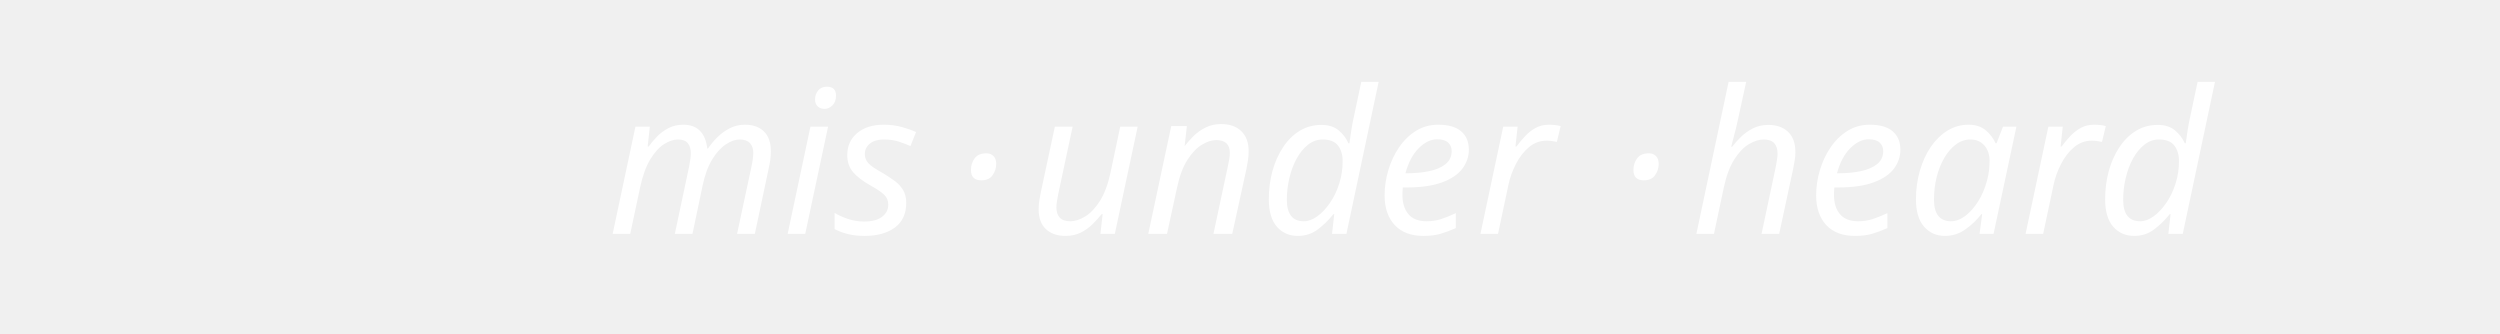
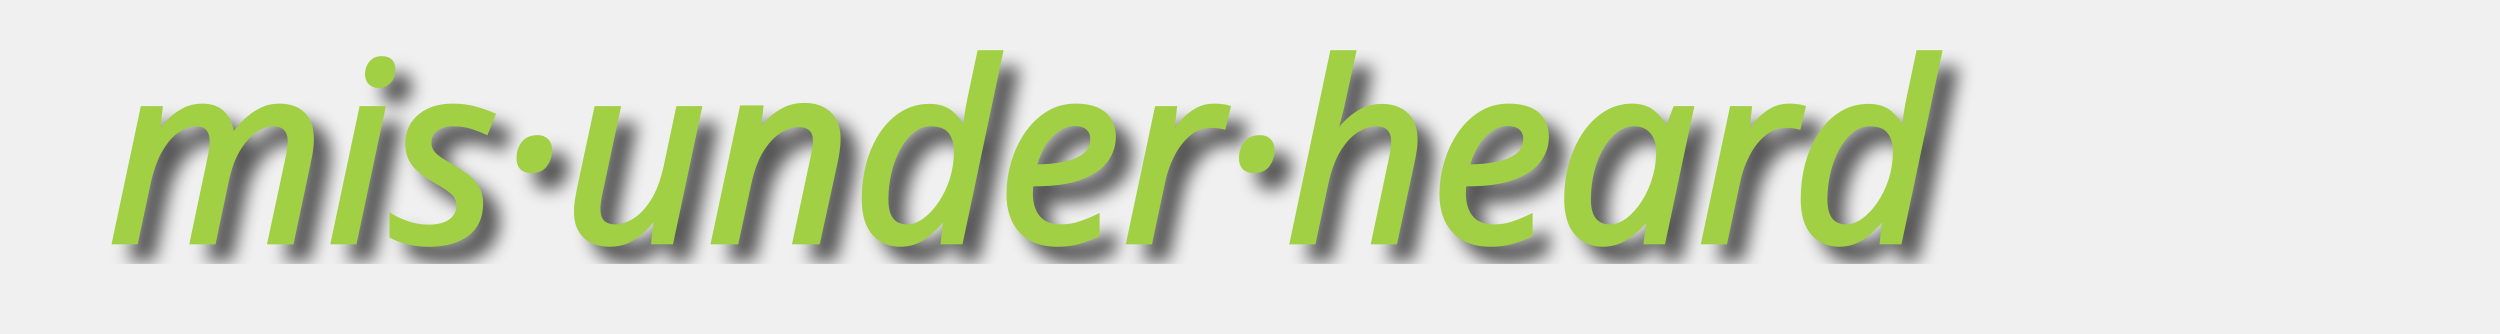
<svg xmlns="http://www.w3.org/2000/svg" width="600" height="80" id="svg2" version="1.1">
  <defs id="defs4">
    <filter id="filter3009" color-interpolation-filters="sRGB">
      <feGaussianBlur id="feGaussianBlur3011" stdDeviation="4" result="result8" />
      <feOffset id="feOffset3013" dx="4" dy="4" result="result11" />
      <feComposite id="feComposite3015" in2="result11" result="result6" in="SourceGraphic" operator="in" />
      <feFlood id="feFlood3017" result="result10" in="result6" flood-opacity="1" flood-color="rgb(0,0,0)" />
      <feBlend id="feBlend3019" in2="result10" mode="normal" in="result6" result="result12" />
      <feComposite id="feComposite3021" in2="SourceGraphic" result="fbSourceGraphic" operator="in" />
      <feColorMatrix result="fbSourceGraphicAlpha" in="fbSourceGraphic" values="0 0 0 -1 0 0 0 0 -1 0 0 0 0 -1 0 0 0 0 1 0" id="feColorMatrix3934" />
      <feGaussianBlur id="feGaussianBlur3936" stdDeviation="4" result="result8" in="fbSourceGraphic" />
      <feOffset id="feOffset3938" dx="4" dy="4" result="result11" />
      <feComposite id="feComposite3940" in2="result11" result="result6" in="fbSourceGraphic" operator="in" />
      <feFlood id="feFlood3942" result="result10" in="result6" flood-opacity="1" flood-color="rgb(0,0,0)" />
      <feBlend id="feBlend3944" in2="result10" mode="normal" in="result6" result="result13" />
      <feComposite id="feComposite3946" in2="fbSourceGraphic" result="result2" operator="in" />
    </filter>
    <filter id="filter3023" color-interpolation-filters="sRGB">
      <feGaussianBlur id="feGaussianBlur3025" stdDeviation="4" result="result8" />
      <feOffset id="feOffset3027" dx="4" dy="4" result="result11" />
      <feComposite id="feComposite3029" in2="result11" result="result6" in="SourceGraphic" operator="in" />
      <feFlood id="feFlood3031" result="result10" in="result6" flood-opacity="1" flood-color="rgb(0,0,0)" />
      <feBlend id="feBlend3033" in2="result10" mode="normal" in="result6" result="result12" />
      <feComposite id="feComposite3035" in2="SourceGraphic" result="result2" operator="in" />
    </filter>
    <filter id="filter3037" color-interpolation-filters="sRGB">
      <feGaussianBlur id="feGaussianBlur3039" stdDeviation="4" result="result8" />
      <feOffset id="feOffset3041" dx="4" dy="4" result="result11" />
      <feComposite id="feComposite3043" in2="result11" result="result6" in="SourceGraphic" operator="in" />
      <feFlood id="feFlood3045" result="result10" in="result6" flood-opacity="1" flood-color="rgb(0,0,0)" />
      <feBlend id="feBlend3047" in2="result10" mode="normal" in="result6" result="result12" />
      <feComposite id="feComposite3049" in2="SourceGraphic" result="result2" operator="in" />
    </filter>
    <filter id="filter3051" color-interpolation-filters="sRGB">
      <feGaussianBlur id="feGaussianBlur3053" stdDeviation="4" result="result8" />
      <feOffset id="feOffset3055" dx="4" dy="4" result="result11" />
      <feComposite id="feComposite3057" in2="result11" result="result6" in="SourceGraphic" operator="in" />
      <feFlood id="feFlood3059" result="result10" in="result6" flood-opacity="1" flood-color="rgb(0,0,0)" />
      <feBlend id="feBlend3061" in2="result10" mode="normal" in="result6" result="result12" />
      <feComposite id="feComposite3063" in2="SourceGraphic" result="result2" operator="in" />
    </filter>
    <filter id="filter3065" color-interpolation-filters="sRGB">
      <feGaussianBlur id="feGaussianBlur3067" stdDeviation="4" result="result8" />
      <feOffset id="feOffset3069" dx="4" dy="4" result="result11" />
      <feComposite id="feComposite3071" in2="result11" result="result6" in="SourceGraphic" operator="in" />
      <feFlood id="feFlood3073" result="result10" in="result6" flood-opacity="1" flood-color="rgb(0,0,0)" />
      <feBlend id="feBlend3075" in2="result10" mode="normal" in="result6" result="result12" />
      <feComposite id="feComposite3077" in2="SourceGraphic" result="result2" operator="in" />
    </filter>
    <filter id="filter3079" color-interpolation-filters="sRGB">
      <feGaussianBlur id="feGaussianBlur3081" stdDeviation="4" result="result8" />
      <feOffset id="feOffset3083" dx="4" dy="4" result="result11" />
      <feComposite id="feComposite3085" in2="result11" result="result6" in="SourceGraphic" operator="in" />
      <feFlood id="feFlood3087" result="result10" in="result6" flood-opacity="1" flood-color="rgb(0,0,0)" />
      <feBlend id="feBlend3089" in2="result10" mode="normal" in="result6" result="result12" />
      <feComposite id="feComposite3091" in2="SourceGraphic" result="result2" operator="in" />
    </filter>
+     <filter id="filter3869" style="color-interpolation-filters:sRGB;">
+       <feFlood id="feFlood3871" flood-opacity="0.5" flood-color="rgb(0,0,0)" result="flood" />
+       <feComposite id="feComposite3873" in2="SourceGraphic" in="flood" operator="in" result="composite1" />
+       <feGaussianBlur id="feGaussianBlur3875" in="composite" stdDeviation="3" result="blur" />
+       <feOffset id="feOffset3877" dx="4" dy="4" result="offset" />
+       <feComposite id="feComposite3879" in2="offset" in="SourceGraphic" operator="over" result="fbSourceGraphic" />
+       <feColorMatrix result="fbSourceGraphicAlpha" in="fbSourceGraphic" values="0 0 0 -1 0 0 0 0 -1 0 0 0 0 -1 0 0 0 0 1 0" id="feColorMatrix4097" />
+       <feFlood id="feFlood4099" flood-opacity="0.7" flood-color="rgb(0,0,0)" result="flood" in="fbSourceGraphic" />
+       <feComposite id="feComposite4101" in2="fbSourceGraphic" in="flood" operator="in" result="composite1" />
+       <feGaussianBlur id="feGaussianBlur4103" in="composite" stdDeviation="3" result="blur" />
+       <feOffset id="feOffset4105" dx="4" dy="4" result="offset" />
+       <feComposite id="feComposite4107" in2="offset" in="fbSourceGraphic" operator="over" result="fbSourceGraphic" />
+       <feColorMatrix result="fbSourceGraphicAlpha" in="fbSourceGraphic" values="0 0 0 -1 0 0 0 0 -1 0 0 0 0 -1 0 0 0 0 1 0" id="feColorMatrix4157" />
+       <feFlood id="feFlood4159" flood-opacity="0.609" flood-color="rgb(0,0,0)" result="flood" in="fbSourceGraphic" />
+       <feComposite id="feComposite4161" in2="fbSourceGraphic" in="flood" operator="in" result="composite1" />
+       <feGaussianBlur id="feGaussianBlur4163" in="composite" stdDeviation="3" result="blur" />
+       <feOffset id="feOffset4165" dx="4" dy="4" result="offset" />
+       <feComposite id="feComposite4167" in2="offset" in="fbSourceGraphic" operator="over" result="fbSourceGraphic" />
+       <feColorMatrix result="fbSourceGraphicAlpha" in="fbSourceGraphic" values="0 0 0 -1 0 0 0 0 -1 0 0 0 0 -1 0 0 0 0 1 0" id="feColorMatrix4217" />
+       <feFlood id="feFlood4219" flood-opacity="0.484" flood-color="rgb(0,0,0)" result="flood" in="fbSourceGraphic" />
+       <feComposite id="feComposite4221" in2="fbSourceGraphic" in="flood" operator="in" result="composite1" />
+       <feGaussianBlur id="feGaussianBlur4223" in="composite" stdDeviation="3" result="blur" />
+       <feOffset id="feOffset4225" dx="4" dy="4" result="offset" />
+       <feComposite id="feComposite4227" in2="offset" in="fbSourceGraphic" operator="over" result="composite2" />
+     </filter>
+     <filter id="filter3881" style="color-interpolation-filters:sRGB;">
+       <feFlood id="feFlood3883" flood-opacity="0.5" flood-color="rgb(0,0,0)" result="flood" />
+       <feComposite id="feComposite3885" in2="SourceGraphic" in="flood" operator="in" result="composite1" />
+       <feGaussianBlur id="feGaussianBlur3887" in="composite" stdDeviation="3" result="blur" />
+       <feOffset id="feOffset3889" dx="4" dy="4" result="offset" />
+       <feComposite id="feComposite3891" in2="offset" in="SourceGraphic" operator="over" result="fbSourceGraphic" />
+       <feColorMatrix result="fbSourceGraphicAlpha" in="fbSourceGraphic" values="0 0 0 -1 0 0 0 0 -1 0 0 0 0 -1 0 0 0 0 1 0" id="feColorMatrix4085" />
+       <feFlood id="feFlood4087" flood-opacity="0.7" flood-color="rgb(0,0,0)" result="flood" in="fbSourceGraphic" />
+       <feComposite id="feComposite4089" in2="fbSourceGraphic" in="flood" operator="in" result="composite1" />
+       <feGaussianBlur id="feGaussianBlur4091" in="composite" stdDeviation="3" result="blur" />
+       <feOffset id="feOffset4093" dx="4" dy="4" result="offset" />
+       <feComposite id="feComposite4095" in2="offset" in="fbSourceGraphic" operator="over" result="fbSourceGraphic" />
+       <feColorMatrix result="fbSourceGraphicAlpha" in="fbSourceGraphic" values="0 0 0 -1 0 0 0 0 -1 0 0 0 0 -1 0 0 0 0 1 0" id="feColorMatrix4145" />
+       <feFlood id="feFlood4147" flood-opacity="0.609" flood-color="rgb(0,0,0)" result="flood" in="fbSourceGraphic" />
+       <feComposite id="feComposite4149" in2="fbSourceGraphic" in="flood" operator="in" result="composite1" />
+       <feGaussianBlur id="feGaussianBlur4151" in="composite" stdDeviation="3" result="blur" />
+       <feOffset id="feOffset4153" dx="4" dy="4" result="offset" />
+       <feComposite id="feComposite4155" in2="offset" in="fbSourceGraphic" operator="over" result="fbSourceGraphic" />
+       <feColorMatrix result="fbSourceGraphicAlpha" in="fbSourceGraphic" values="0 0 0 -1 0 0 0 0 -1 0 0 0 0 -1 0 0 0 0 1 0" id="feColorMatrix4205" />
+       <feFlood id="feFlood4207" flood-opacity="0.484" flood-color="rgb(0,0,0)" result="flood" in="fbSourceGraphic" />
+       <feComposite id="feComposite4209" in2="fbSourceGraphic" in="flood" operator="in" result="composite1" />
+       <feGaussianBlur id="feGaussianBlur4211" in="composite" stdDeviation="3" result="blur" />
+       <feOffset id="feOffset4213" dx="4" dy="4" result="offset" />
+       <feComposite id="feComposite4215" in2="offset" in="fbSourceGraphic" operator="over" result="composite2" />
+     </filter>
+     <filter id="filter3893" style="color-interpolation-filters:sRGB;">
+       <feFlood id="feFlood3895" flood-opacity="0.5" flood-color="rgb(0,0,0)" result="flood" />
+       <feComposite id="feComposite3897" in2="SourceGraphic" in="flood" operator="in" result="composite1" />
+       <feGaussianBlur id="feGaussianBlur3899" in="composite" stdDeviation="3" result="blur" />
+       <feOffset id="feOffset3901" dx="4" dy="4" result="offset" />
+       <feComposite id="feComposite3903" in2="offset" in="SourceGraphic" operator="over" result="fbSourceGraphic" />
+       <feColorMatrix result="fbSourceGraphicAlpha" in="fbSourceGraphic" values="0 0 0 -1 0 0 0 0 -1 0 0 0 0 -1 0 0 0 0 1 0" id="feColorMatrix4073" />
+       <feFlood id="feFlood4075" flood-opacity="0.7" flood-color="rgb(0,0,0)" result="flood" in="fbSourceGraphic" />
+       <feComposite id="feComposite4077" in2="fbSourceGraphic" in="flood" operator="in" result="composite1" />
+       <feGaussianBlur id="feGaussianBlur4079" in="composite" stdDeviation="3" result="blur" />
+       <feOffset id="feOffset4081" dx="4" dy="4" result="offset" />
+       <feComposite id="feComposite4083" in2="offset" in="fbSourceGraphic" operator="over" result="fbSourceGraphic" />
+       <feColorMatrix result="fbSourceGraphicAlpha" in="fbSourceGraphic" values="0 0 0 -1 0 0 0 0 -1 0 0 0 0 -1 0 0 0 0 1 0" id="feColorMatrix4133" />
+       <feFlood id="feFlood4135" flood-opacity="0.609" flood-color="rgb(0,0,0)" result="flood" in="fbSourceGraphic" />
+       <feComposite id="feComposite4137" in2="fbSourceGraphic" in="flood" operator="in" result="composite1" />
+       <feGaussianBlur id="feGaussianBlur4139" in="composite" stdDeviation="3" result="blur" />
+       <feOffset id="feOffset4141" dx="4" dy="4" result="offset" />
+       <feComposite id="feComposite4143" in2="offset" in="fbSourceGraphic" operator="over" result="fbSourceGraphic" />
+       <feColorMatrix result="fbSourceGraphicAlpha" in="fbSourceGraphic" values="0 0 0 -1 0 0 0 0 -1 0 0 0 0 -1 0 0 0 0 1 0" id="feColorMatrix4193" />
+       <feFlood id="feFlood4195" flood-opacity="0.484" flood-color="rgb(0,0,0)" result="flood" in="fbSourceGraphic" />
+       <feComposite id="feComposite4197" in2="fbSourceGraphic" in="flood" operator="in" result="composite1" />
+       <feGaussianBlur id="feGaussianBlur4199" in="composite" stdDeviation="3" result="blur" />
+       <feOffset id="feOffset4201" dx="4" dy="4" result="offset" />
+       <feComposite id="feComposite4203" in2="offset" in="fbSourceGraphic" operator="over" result="composite2" />
+     </filter>
+     <filter id="filter3905" style="color-interpolation-filters:sRGB;">
+       <feFlood id="feFlood3907" flood-opacity="0.5" flood-color="rgb(0,0,0)" result="flood" />
+       <feComposite id="feComposite3909" in2="SourceGraphic" in="flood" operator="in" result="composite1" />
+       <feGaussianBlur id="feGaussianBlur3911" in="composite" stdDeviation="3" result="blur" />
+       <feOffset id="feOffset3913" dx="4" dy="4" result="offset" />
+       <feComposite id="feComposite3915" in2="offset" in="SourceGraphic" operator="over" result="fbSourceGraphic" />
+       <feColorMatrix result="fbSourceGraphicAlpha" in="fbSourceGraphic" values="0 0 0 -1 0 0 0 0 -1 0 0 0 0 -1 0 0 0 0 1 0" id="feColorMatrix4061" />
+       <feFlood id="feFlood4063" flood-opacity="0.7" flood-color="rgb(0,0,0)" result="flood" in="fbSourceGraphic" />
+       <feComposite id="feComposite4065" in2="fbSourceGraphic" in="flood" operator="in" result="composite1" />
+       <feGaussianBlur id="feGaussianBlur4067" in="composite" stdDeviation="3" result="blur" />
+       <feOffset id="feOffset4069" dx="4" dy="4" result="offset" />
+       <feComposite id="feComposite4071" in2="offset" in="fbSourceGraphic" operator="over" result="fbSourceGraphic" />
+       <feColorMatrix result="fbSourceGraphicAlpha" in="fbSourceGraphic" values="0 0 0 -1 0 0 0 0 -1 0 0 0 0 -1 0 0 0 0 1 0" id="feColorMatrix4121" />
+       <feFlood id="feFlood4123" flood-opacity="0.609" flood-color="rgb(0,0,0)" result="flood" in="fbSourceGraphic" />
+       <feComposite id="feComposite4125" in2="fbSourceGraphic" in="flood" operator="in" result="composite1" />
+       <feGaussianBlur id="feGaussianBlur4127" in="composite" stdDeviation="3" result="blur" />
+       <feOffset id="feOffset4129" dx="4" dy="4" result="offset" />
+       <feComposite id="feComposite4131" in2="offset" in="fbSourceGraphic" operator="over" result="fbSourceGraphic" />
+       <feColorMatrix result="fbSourceGraphicAlpha" in="fbSourceGraphic" values="0 0 0 -1 0 0 0 0 -1 0 0 0 0 -1 0 0 0 0 1 0" id="feColorMatrix4181" />
+       <feFlood id="feFlood4183" flood-opacity="0.484" flood-color="rgb(0,0,0)" result="flood" in="fbSourceGraphic" />
+       <feComposite id="feComposite4185" in2="fbSourceGraphic" in="flood" operator="in" result="composite1" />
+       <feGaussianBlur id="feGaussianBlur4187" in="composite" stdDeviation="3" result="blur" />
+       <feOffset id="feOffset4189" dx="4" dy="4" result="offset" />
+       <feComposite id="feComposite4191" in2="offset" in="fbSourceGraphic" operator="over" result="composite2" />
+     </filter>
+     <filter id="filter3917" style="color-interpolation-filters:sRGB;">
+       <feFlood id="feFlood3919" flood-opacity="0.5" flood-color="rgb(0,0,0)" result="flood" />
+       <feComposite id="feComposite3921" in2="SourceGraphic" in="flood" operator="in" result="composite1" />
+       <feGaussianBlur id="feGaussianBlur3923" in="composite" stdDeviation="3" result="blur" />
+       <feOffset id="feOffset3925" dx="4" dy="4" result="offset" />
+       <feComposite id="feComposite3927" in2="offset" in="SourceGraphic" operator="over" result="fbSourceGraphic" />
+       <feColorMatrix result="fbSourceGraphicAlpha" in="fbSourceGraphic" values="0 0 0 -1 0 0 0 0 -1 0 0 0 0 -1 0 0 0 0 1 0" id="feColorMatrix4049" />
+       <feFlood id="feFlood4051" flood-opacity="0.7" flood-color="rgb(0,0,0)" result="flood" in="fbSourceGraphic" />
+       <feComposite id="feComposite4053" in2="fbSourceGraphic" in="flood" operator="in" result="composite1" />
+       <feGaussianBlur id="feGaussianBlur4055" in="composite" stdDeviation="3" result="blur" />
+       <feOffset id="feOffset4057" dx="4" dy="4" result="offset" />
+       <feComposite id="feComposite4059" in2="offset" in="fbSourceGraphic" operator="over" result="fbSourceGraphic" />
+       <feColorMatrix result="fbSourceGraphicAlpha" in="fbSourceGraphic" values="0 0 0 -1 0 0 0 0 -1 0 0 0 0 -1 0 0 0 0 1 0" id="feColorMatrix4109" />
+       <feFlood id="feFlood4111" flood-opacity="0.609" flood-color="rgb(0,0,0)" result="flood" in="fbSourceGraphic" />
+       <feComposite id="feComposite4113" in2="fbSourceGraphic" in="flood" operator="in" result="composite1" />
+       <feGaussianBlur id="feGaussianBlur4115" in="composite" stdDeviation="3" result="blur" />
+       <feOffset id="feOffset4117" dx="4" dy="4" result="offset" />
+       <feComposite id="feComposite4119" in2="offset" in="fbSourceGraphic" operator="over" result="fbSourceGraphic" />
+       <feColorMatrix result="fbSourceGraphicAlpha" in="fbSourceGraphic" values="0 0 0 -1 0 0 0 0 -1 0 0 0 0 -1 0 0 0 0 1 0" id="feColorMatrix4169" />
+       <feFlood id="feFlood4171" flood-opacity="0.484" flood-color="rgb(0,0,0)" result="flood" in="fbSourceGraphic" />
+       <feComposite id="feComposite4173" in2="fbSourceGraphic" in="flood" operator="in" result="composite1" />
+       <feGaussianBlur id="feGaussianBlur4175" in="composite" stdDeviation="3" result="blur" />
+       <feOffset id="feOffset4177" dx="4" dy="4" result="offset" />
+       <feComposite id="feComposite4179" in2="offset" in="fbSourceGraphic" operator="over" result="composite2" />
+     </filter>
+     <filter id="filter4229" style="color-interpolation-filters:sRGB;">
+       <feFlood id="feFlood4231" flood-opacity="0.5" flood-color="rgb(255,255,255)" result="flood" />
+       <feComposite id="feComposite4233" in2="SourceGraphic" in="flood" operator="in" result="composite1" />
+       <feGaussianBlur id="feGaussianBlur4235" in="composite" stdDeviation="2" result="blur" />
+       <feOffset id="feOffset4237" dx="4" dy="4" result="offset" />
+       <feComposite id="feComposite4239" in2="offset" in="SourceGraphic" operator="over" result="composite2" />
+     </filter>
+     <filter id="filter4241" style="color-interpolation-filters:sRGB;">
+       <feFlood id="feFlood4243" flood-opacity="0.5" flood-color="rgb(255,255,255)" result="flood" />
+       <feComposite id="feComposite4245" in2="SourceGraphic" in="flood" operator="in" result="composite1" />
+       <feGaussianBlur id="feGaussianBlur4247" in="composite" stdDeviation="2" result="blur" />
+       <feOffset id="feOffset4249" dx="4" dy="4" result="offset" />
+       <feComposite id="feComposite4251" in2="offset" in="SourceGraphic" operator="over" result="composite2" />
+     </filter>
+     <filter id="filter4253" style="color-interpolation-filters:sRGB;">
+       <feFlood id="feFlood4255" flood-opacity="0.5" flood-color="rgb(255,255,255)" result="flood" />
+       <feComposite id="feComposite4257" in2="SourceGraphic" in="flood" operator="in" result="composite1" />
+       <feGaussianBlur id="feGaussianBlur4259" in="composite" stdDeviation="2" result="blur" />
+       <feOffset id="feOffset4261" dx="4" dy="4" result="offset" />
+       <feComposite id="feComposite4263" in2="offset" in="SourceGraphic" operator="over" result="composite2" />
+     </filter>
+     <filter id="filter4265" style="color-interpolation-filters:sRGB;">
+       <feFlood id="feFlood4267" flood-opacity="0.5" flood-color="rgb(255,255,255)" result="flood" />
+       <feComposite id="feComposite4269" in2="SourceGraphic" in="flood" operator="in" result="composite1" />
+       <feGaussianBlur id="feGaussianBlur4271" in="composite" stdDeviation="2" result="blur" />
+       <feOffset id="feOffset4273" dx="4" dy="4" result="offset" />
+       <feComposite id="feComposite4275" in2="offset" in="SourceGraphic" operator="over" result="composite2" />
+     </filter>
+     <filter id="filter4277" style="color-interpolation-filters:sRGB;">
+       <feFlood id="feFlood4279" flood-opacity="0.5" flood-color="rgb(255,255,255)" result="flood" />
+       <feComposite id="feComposite4281" in2="SourceGraphic" in="flood" operator="in" result="composite1" />
+       <feGaussianBlur id="feGaussianBlur4283" in="composite" stdDeviation="2" result="blur" />
+       <feOffset id="feOffset4285" dx="4" dy="4" result="offset" />
+       <feComposite id="feComposite4287" in2="offset" in="SourceGraphic" operator="over" result="composite2" />
+     </filter>
+     <filter id="filter4639" style="color-interpolation-filters:sRGB;">
+       <feFlood id="feFlood4641" flood-opacity="0.65" flood-color="rgb(0,0,0)" result="flood" />
+       <feComposite id="feComposite4643" in2="SourceGraphic" in="flood" operator="in" result="composite1" />
+       <feGaussianBlur id="feGaussianBlur4645" in="composite" stdDeviation="2" result="blur" />
+       <feOffset id="feOffset4647" dx="4" dy="4" result="offset" />
+       <feComposite id="feComposite4649" in2="offset" in="SourceGraphic" operator="over" result="composite2" />
+     </filter>
+     <filter id="filter4651" style="color-interpolation-filters:sRGB;">
+       <feFlood id="feFlood4653" flood-opacity="0.65" flood-color="rgb(0,0,0)" result="flood" />
+       <feComposite id="feComposite4655" in2="SourceGraphic" in="flood" operator="in" result="composite1" />
+       <feGaussianBlur id="feGaussianBlur4657" in="composite" stdDeviation="2" result="blur" />
+       <feOffset id="feOffset4659" dx="4" dy="4" result="offset" />
+       <feComposite id="feComposite4661" in2="offset" in="SourceGraphic" operator="over" result="composite2" />
+     </filter>
+     <filter id="filter4663" style="color-interpolation-filters:sRGB;">
+       <feFlood id="feFlood4665" flood-opacity="0.65" flood-color="rgb(0,0,0)" result="flood" />
+       <feComposite id="feComposite4667" in2="SourceGraphic" in="flood" operator="in" result="composite1" />
+       <feGaussianBlur id="feGaussianBlur4669" in="composite" stdDeviation="2" result="blur" />
+       <feOffset id="feOffset4671" dx="4" dy="4" result="offset" />
+       <feComposite id="feComposite4673" in2="offset" in="SourceGraphic" operator="over" result="composite2" />
+     </filter>
+     <filter id="filter4675" style="color-interpolation-filters:sRGB;">
+       <feFlood id="feFlood4677" flood-opacity="0.65" flood-color="rgb(0,0,0)" result="flood" />
+       <feComposite id="feComposite4679" in2="SourceGraphic" in="flood" operator="in" result="composite1" />
+       <feGaussianBlur id="feGaussianBlur4681" in="composite" stdDeviation="2" result="blur" />
+       <feOffset id="feOffset4683" dx="4" dy="4" result="offset" />
+       <feComposite id="feComposite4685" in2="offset" in="SourceGraphic" operator="over" result="composite2" />
+     </filter>
+     <filter id="filter4687" style="color-interpolation-filters:sRGB;">
+       <feFlood id="feFlood4689" flood-opacity="0.65" flood-color="rgb(0,0,0)" result="flood" />
+       <feComposite id="feComposite4691" in2="SourceGraphic" in="flood" operator="in" result="composite1" />
+       <feGaussianBlur id="feGaussianBlur4693" in="composite" stdDeviation="2" result="blur" />
+       <feOffset id="feOffset4695" dx="4" dy="4" result="offset" />
+       <feComposite id="feComposite4697" in2="offset" in="SourceGraphic" operator="over" result="composite2" />
+     </filter>
  </defs>
  <g id="layer1" transform="translate(0,-972.3622)">
-     <text xml:space="preserve" style="font-size:48px;font-style:italic;font-variant:normal;font-weight:normal;font-stretch:normal;text-align:start;line-height:125%;letter-spacing:0px;word-spacing:0px;writing-mode:lr-tb;text-anchor:start;fill:#ffffff;fill-opacity:1;stroke:none;font-family:Saab;-inkscape-font-specification:Saab Italic" x="145.69" y="1028.494" id="text2989">
-       <tspan id="tspan2991" x="145.69" y="1028.494">mis</tspan>
-     </text>
-     <text xml:space="preserve" style="font-size:48px;font-style:italic;font-variant:normal;font-weight:normal;font-stretch:normal;text-align:start;line-height:125%;letter-spacing:0px;word-spacing:0px;writing-mode:lr-tb;text-anchor:start;fill:#ffffff;fill-opacity:1;stroke:none;font-family:Saab;-inkscape-font-specification:Saab Italic" x="246.631" y="1028.494" id="text2993">
-       <tspan id="tspan2995" x="246.631" y="1028.494">under</tspan>
-     </text>
-     <text xml:space="preserve" style="font-size:48px;font-style:italic;font-variant:normal;font-weight:normal;font-stretch:normal;text-align:start;line-height:125%;letter-spacing:0px;word-spacing:0px;writing-mode:lr-tb;text-anchor:start;fill:#ffffff;fill-opacity:1;stroke:none;font-family:Saab;-inkscape-font-specification:Saab Italic" x="405.787" y="1028.494" id="text2997">
-       <tspan id="tspan2999" x="405.787" y="1028.494">heard</tspan>
-     </text>
-     <text xml:space="preserve" style="font-size:48px;font-style:italic;font-variant:normal;font-weight:normal;font-stretch:normal;text-align:start;line-height:125%;letter-spacing:0px;word-spacing:0px;writing-mode:lr-tb;text-anchor:start;fill:#ffffff;fill-opacity:1;stroke:none;font-family:Saab;-inkscape-font-specification:Saab Italic" x="232.073" y="1014.966" id="text3001">
-       <tspan id="tspan3003" x="232.073" y="1014.966">.</tspan>
-     </text>
-     <text xml:space="preserve" style="font-size:48px;font-style:italic;font-variant:normal;font-weight:normal;font-stretch:normal;text-align:start;line-height:125%;letter-spacing:0px;word-spacing:0px;writing-mode:lr-tb;text-anchor:start;fill:#ffffff;fill-opacity:1;stroke:none;font-family:Saab;-inkscape-font-specification:Saab Italic" x="391.072" y="1014.966" id="text3005">
-       <tspan id="tspan3007" x="391.072" y="1014.966">.</tspan>
+     <text xml:space="preserve" style="font-size:60px;font-style:italic;font-variant:normal;font-weight:normal;font-stretch:normal;text-align:start;line-height:125%;letter-spacing:0px;word-spacing:0px;writing-mode:lr-tb;text-anchor:start;fill:#a1d044;fill-opacity:1;stroke:#a1d044;stroke-opacity:1;filter:url(#filter4687);font-family:Saab;-inkscape-font-specification:Saab Italic" x="25.69" y="1030.494" id="text2989">
+       <tspan id="tspan2991" x="25.69" y="1030.494">mis·under·heard</tspan>
    </text>
  </g>
</svg>
